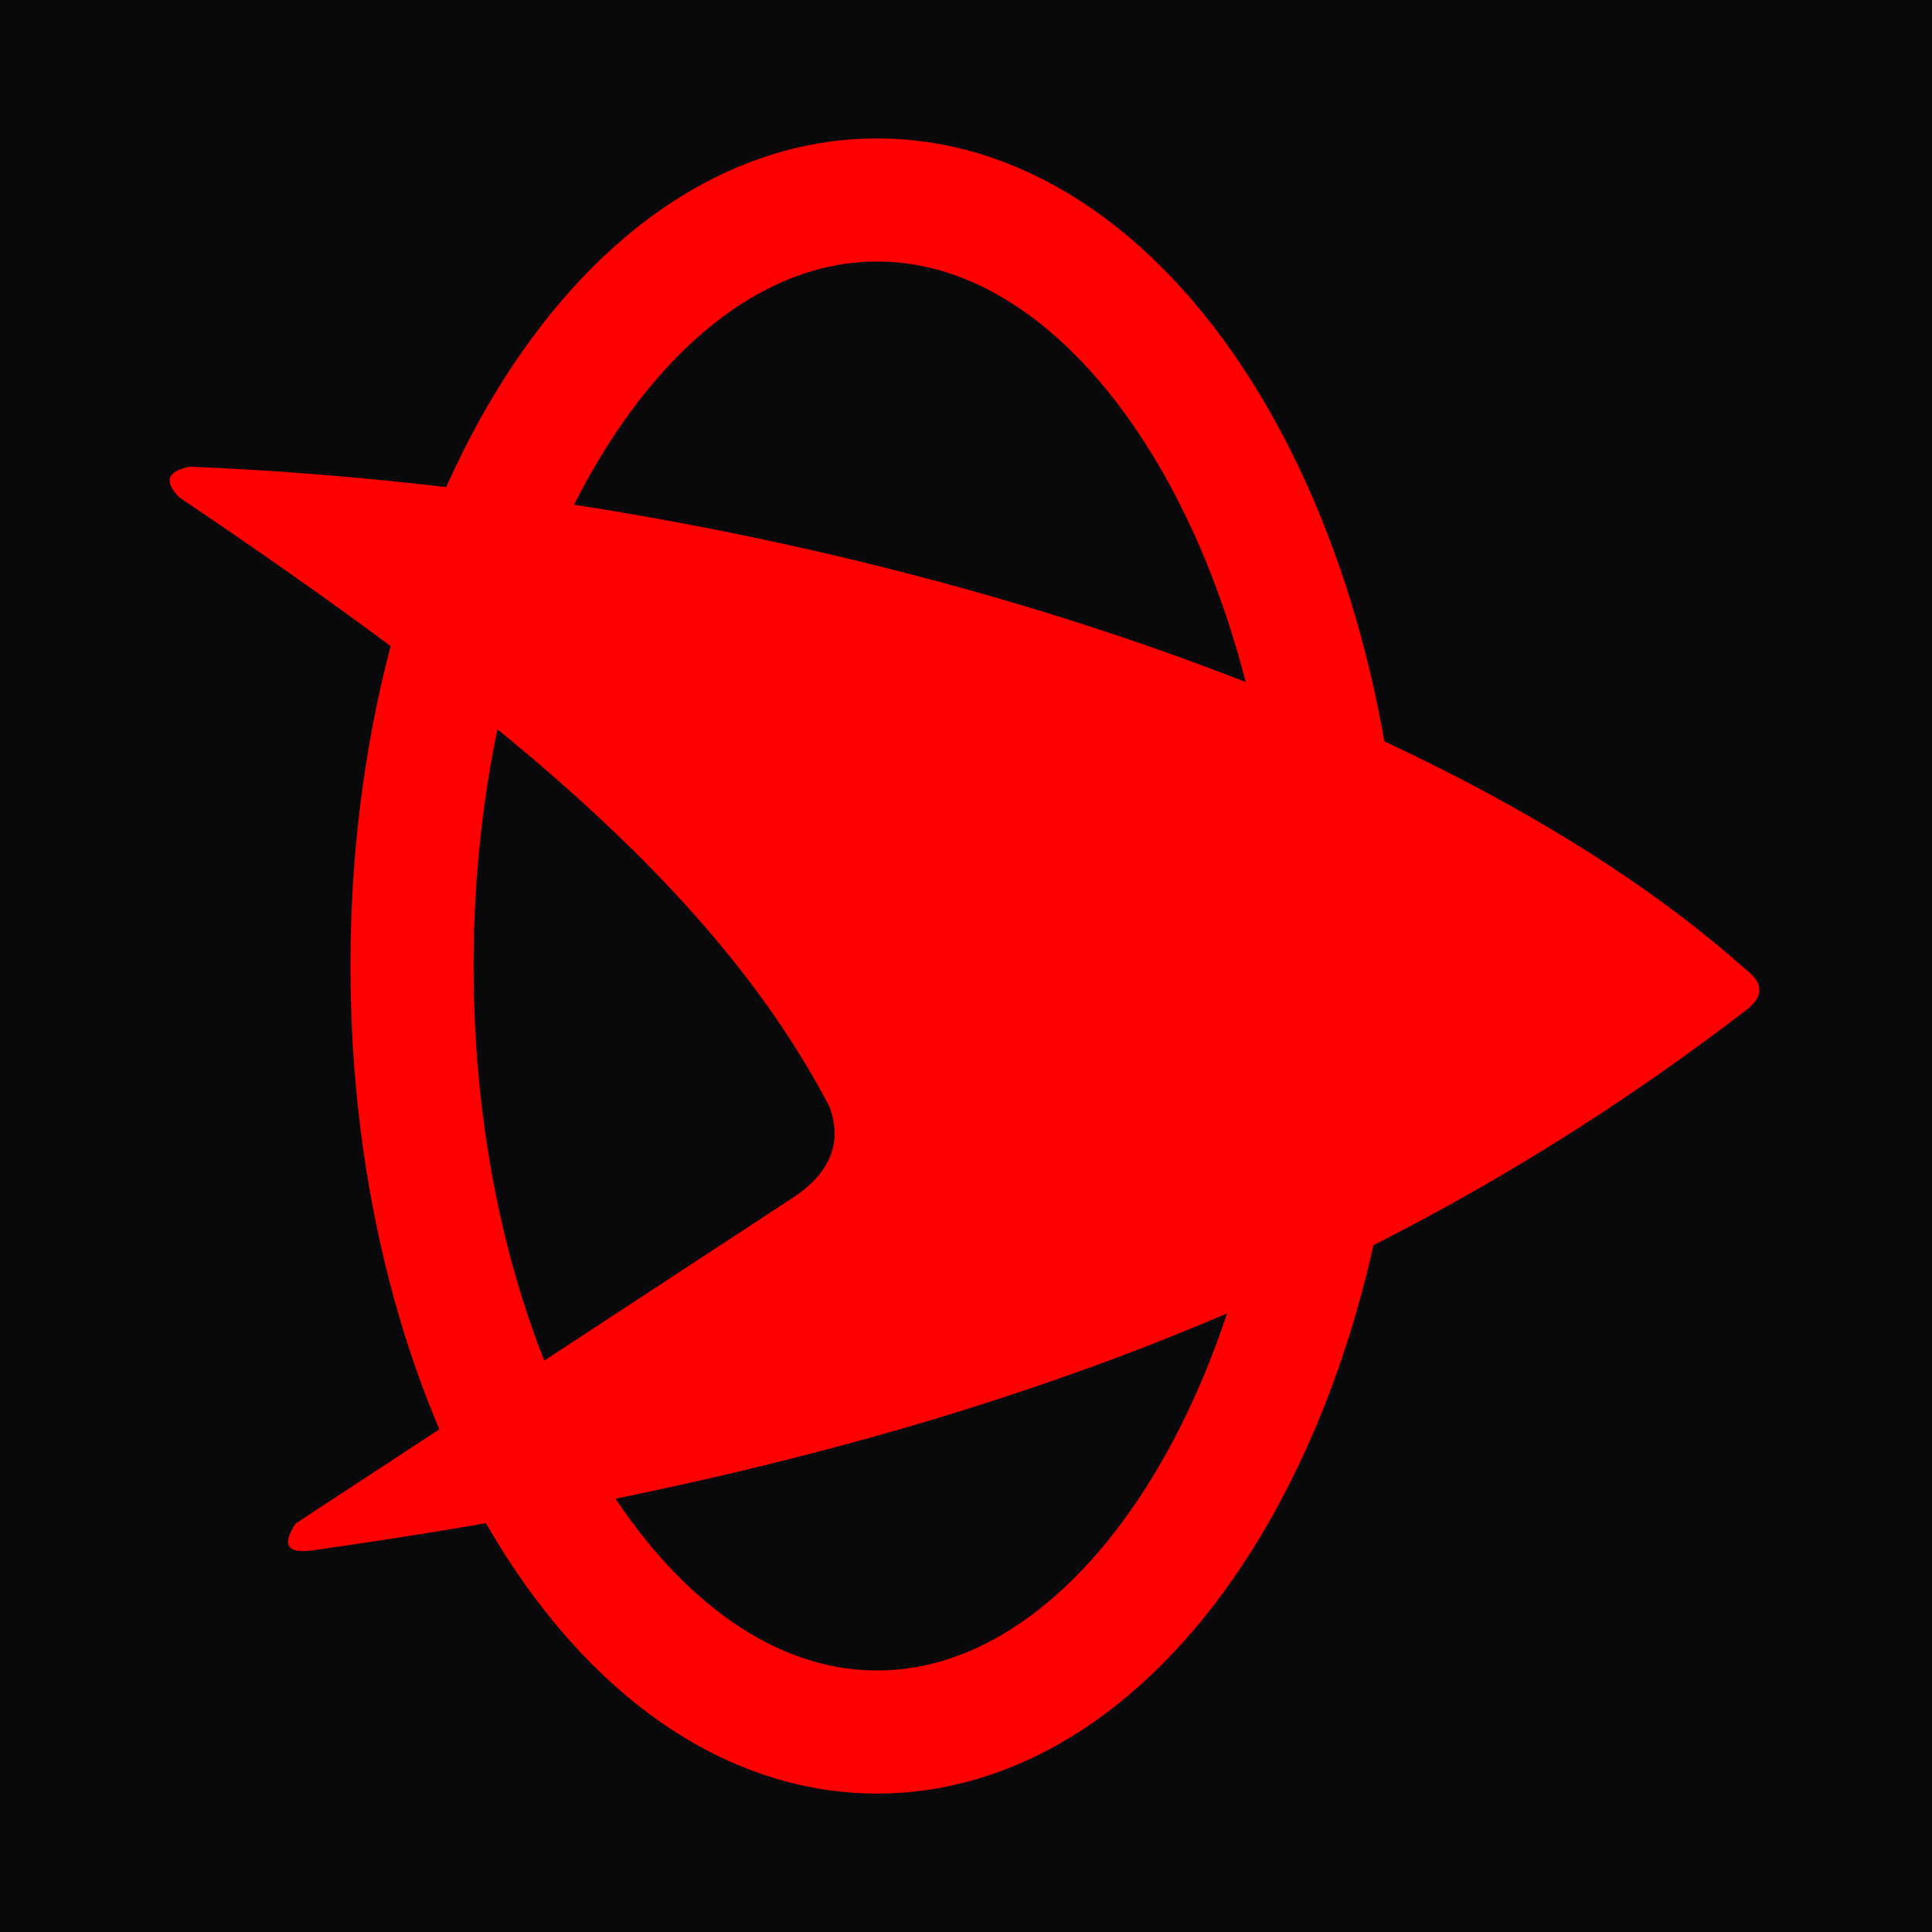
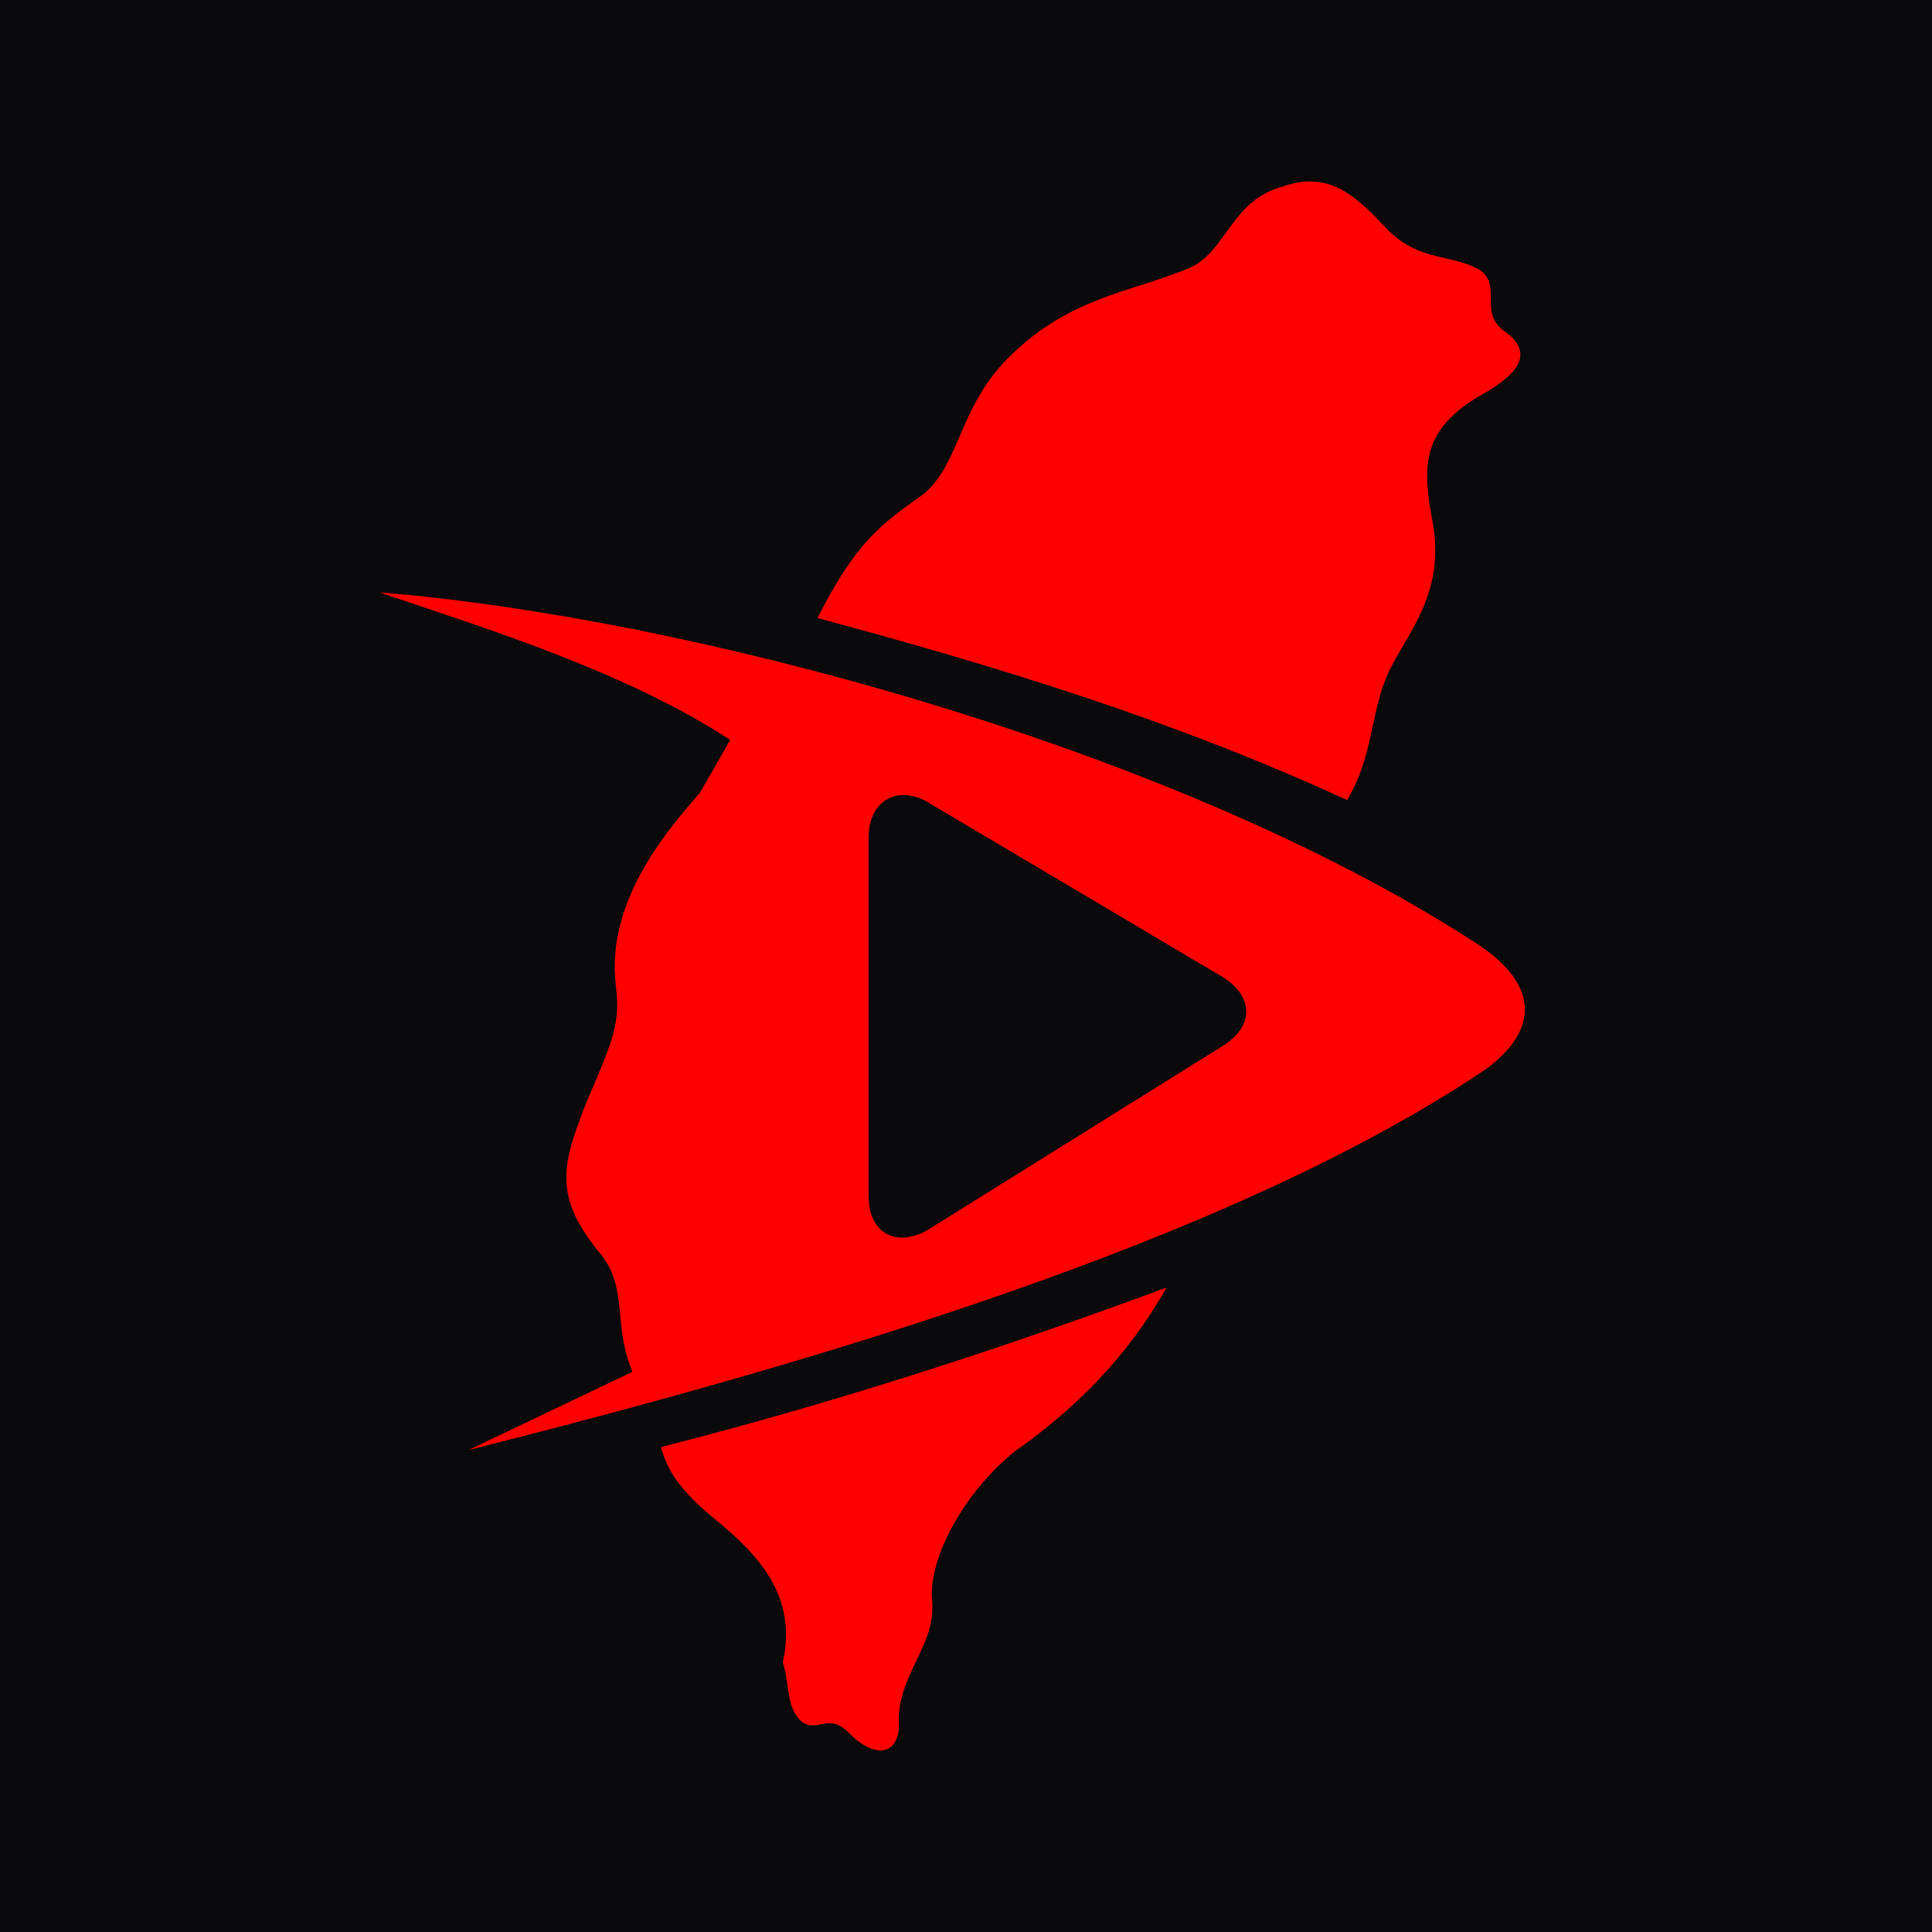
<svg xmlns="http://www.w3.org/2000/svg" viewBox="0 0 512 512" width="180" height="180" role="img" aria-label="有影儀表板">
  <rect width="512" height="512" fill="#09090b" />
  <g transform="translate(24 24) scale(.90625)">
-     <ellipse cx="230" cy="256" rx="136" ry="224" fill="none" stroke="#ff0000" stroke-width="36" />
-     <path fill="#ff0000" d="M29 110C203 117 391 174 484 257Q492 263 484 269C372 355 243 402 64 427Q54 428 60 419L205 324Q222 313 216 297C182 232 115 179 26 119Q19 112 29 110Z" />
+     <g transform="translate(-18 -20) scale(.44)">
+       <path fill="#ff0000" d="M524 396 C550 345 566 334 594 314 C619 294 618 254 653 221 C693 182 735 179 772 163 C796 152 799 118 834 109 C866 98 884 118 904 139 C925 159 944 154 963 164 C980 174 963 192 980 205 C1005 222 983 238 963 249 C925 272 926 296 933 333 C941 379 917 405 904 431 C891 459 894 487 876 517 C761 464 643 428 524 396 Z" />
+       <path fill="#ff0000" fill-rule="evenodd" d="M233 379 C434 395 759 481 960 611 C1003 638 1005 669 968 696 C797 811 518 892 292 949 L401 897 C388 865 398 843 381 820 C347 780 355 758 370 719 C389 675 393 665 390 640 C383 582 428 533 446 512 L466 477 C397 432 307 404 233 379 Z M558 542 L558 780 C558 807 579 815 600 801 L794 680 C814 667 814 648 794 635 L600 520 C579 506 558 516 558 542 Z" />
+       <path fill="#ff0000" d="M420 947 C542 916 656 878 756 841 C730 887 696 921 655 950 C625 974 599 1016 600 1047 C604 1077 579 1096 578 1127 C580 1153 562 1154 546 1138 C531 1122 524 1138 513 1129 C503 1119 506 1107 501 1090 C512 1041 478 1013 450 990 C432 974 424 962 420 947 Z" />
+     </g>
  </g>
</svg>
